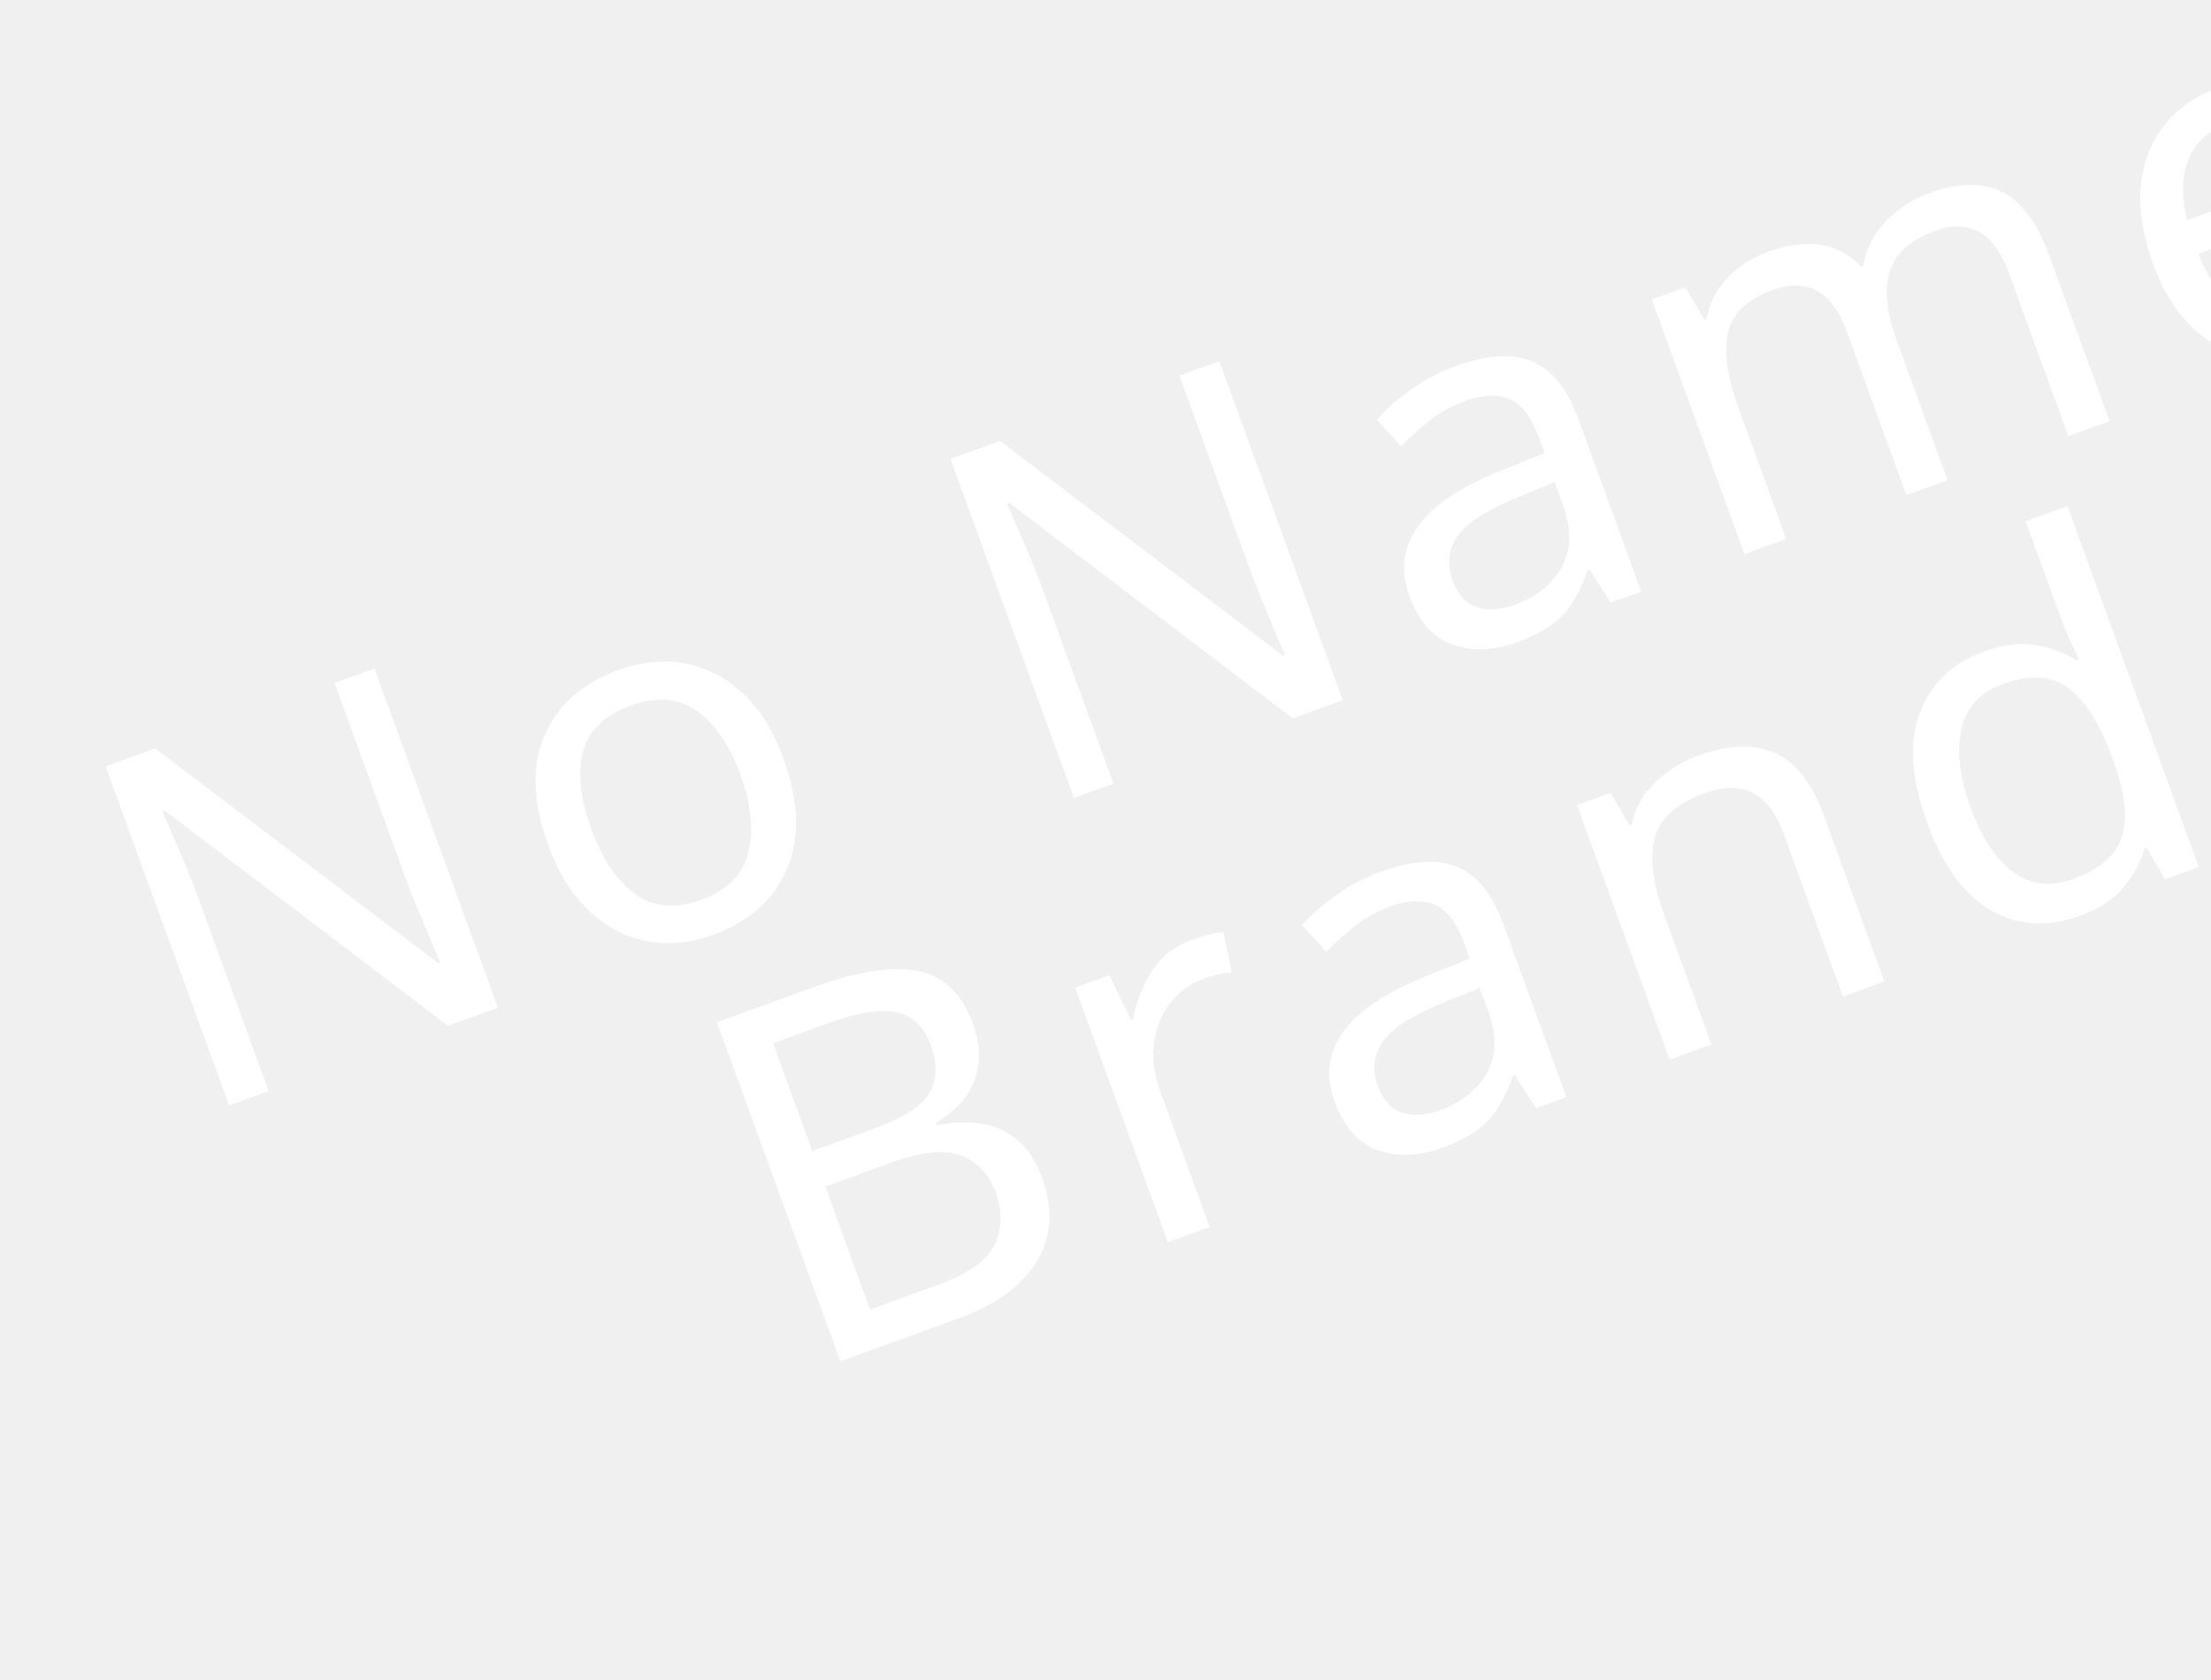
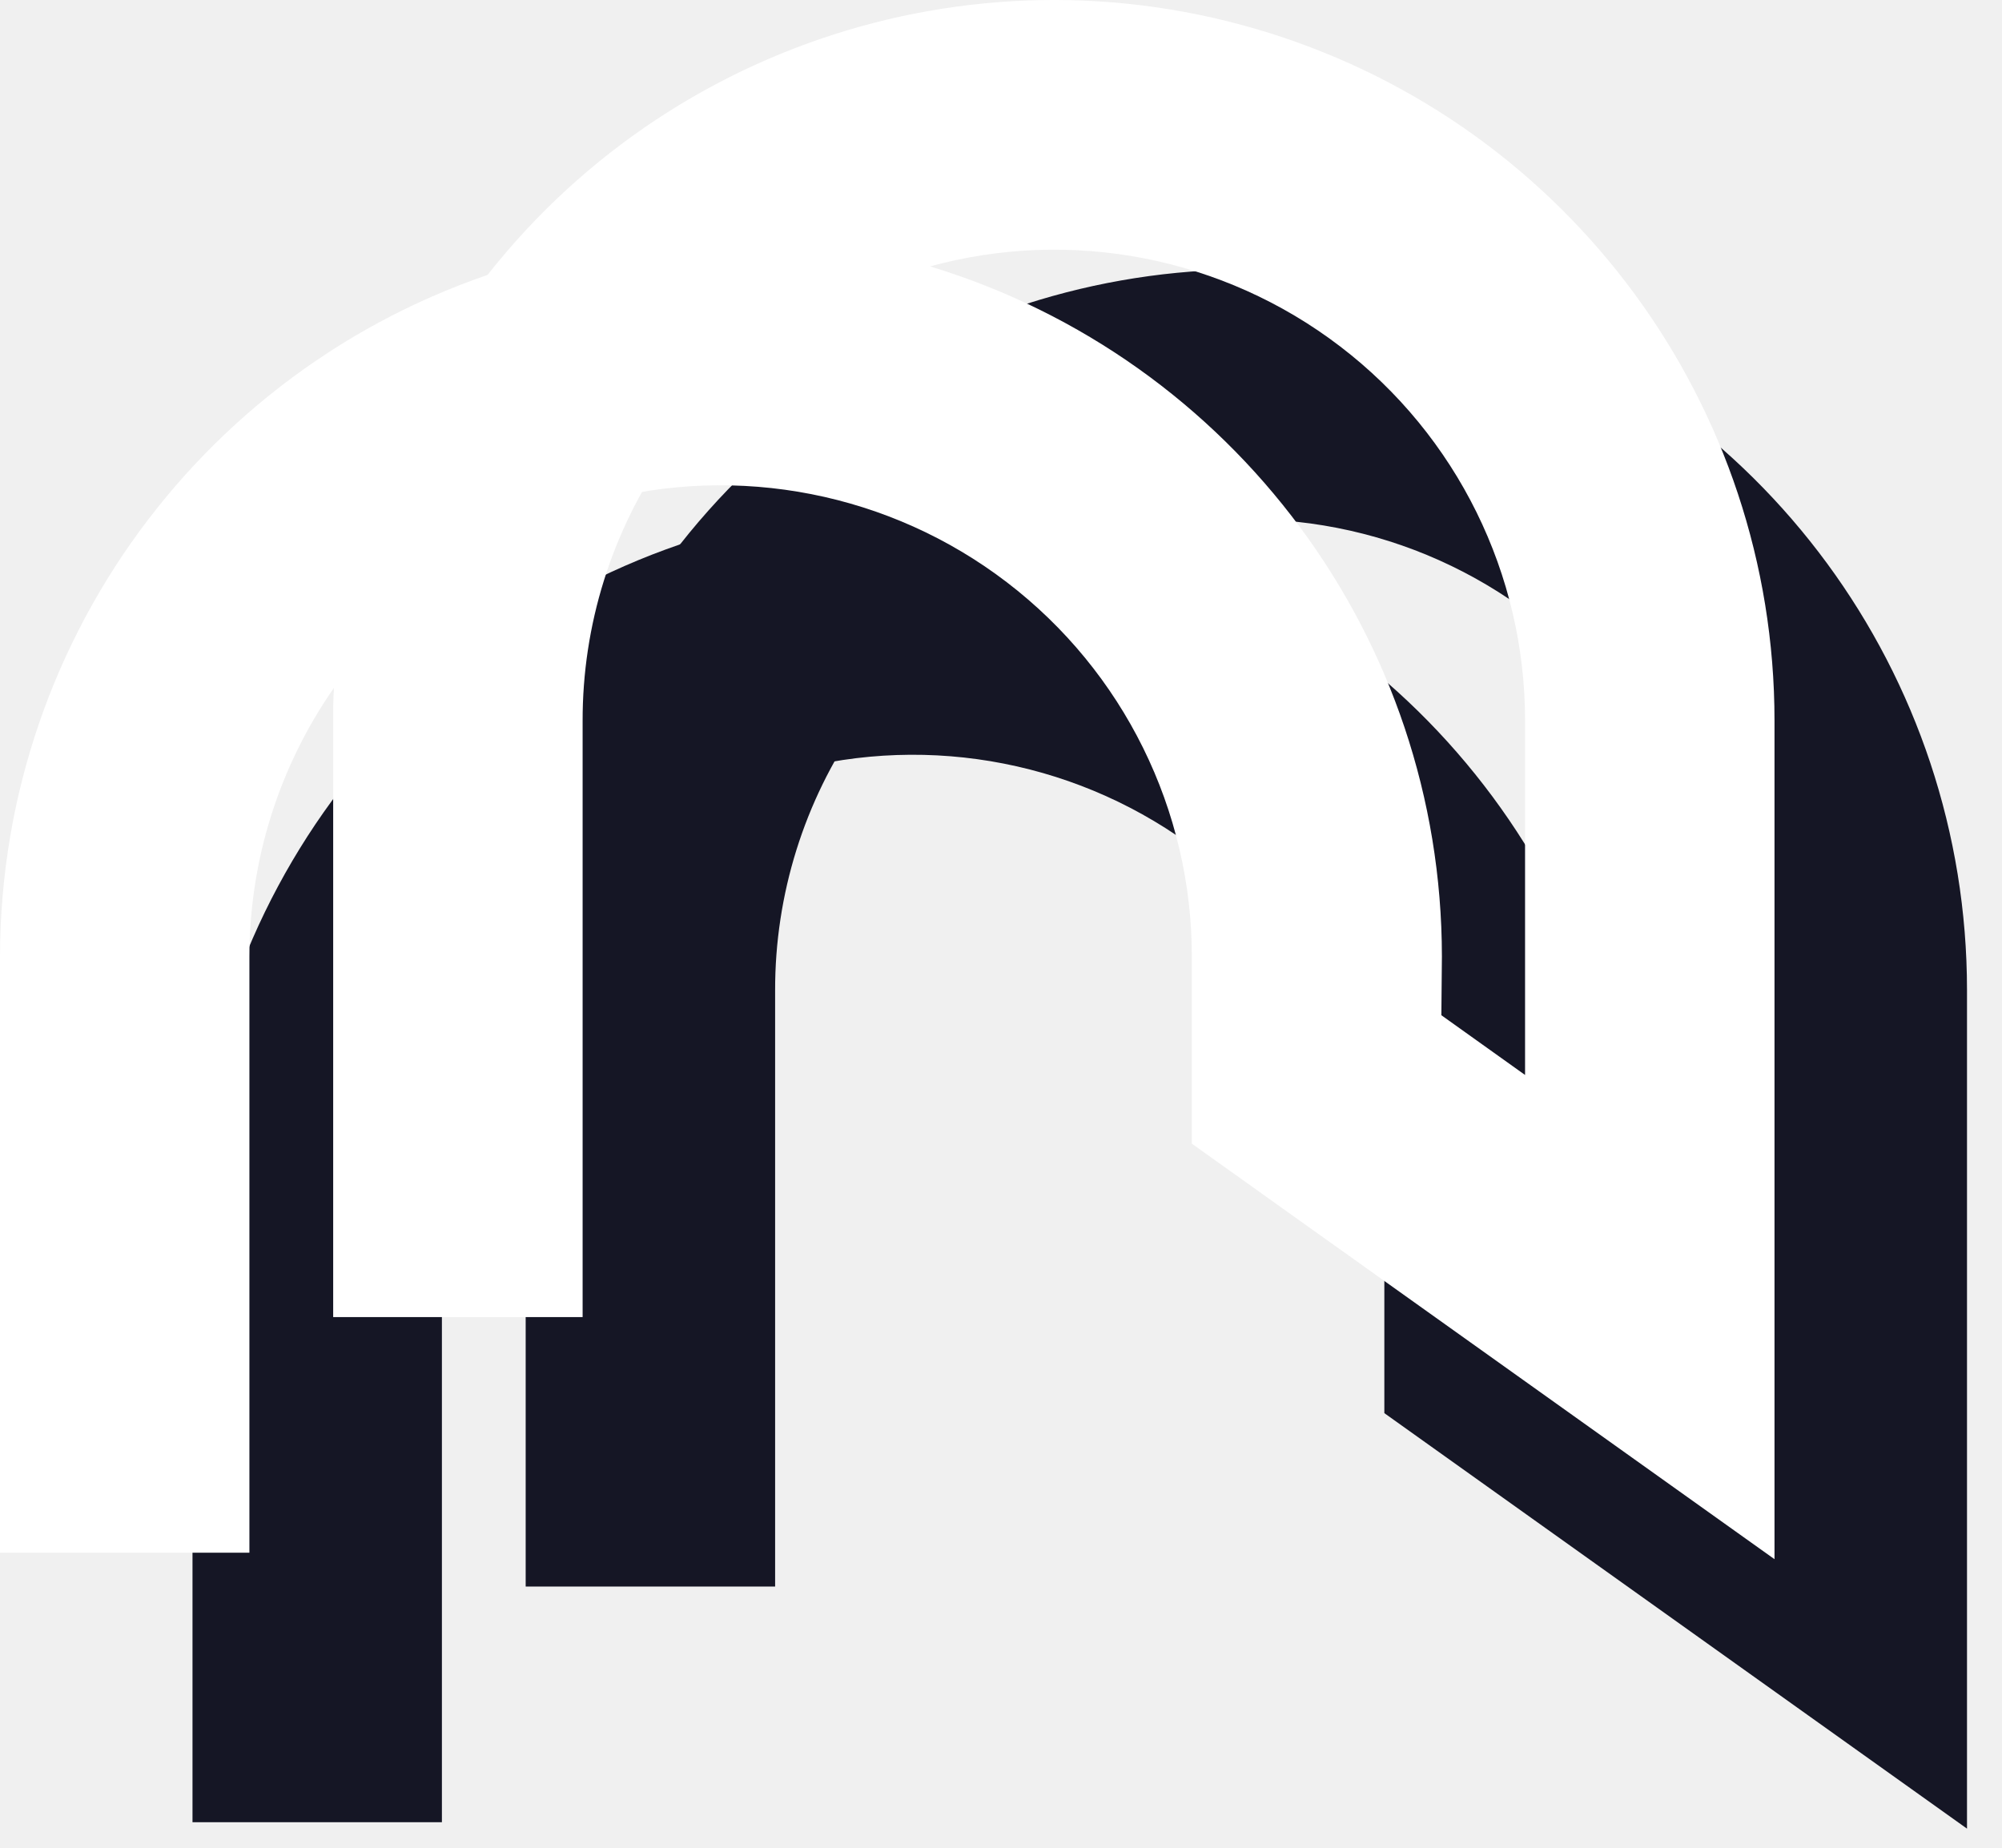
- <svg xmlns="http://www.w3.org/2000/svg" width="175" height="133" viewBox="0 0 175 133">
-   <g fill="#FFF" fill-rule="evenodd" font-family="BlowBrush" font-size="40" letter-spacing="2.053">
-     <text transform="rotate(-20 150.555 22.808)">
-       <tspan x=".115" y="38.317">No Name</tspan>
-     </text>
-     <text transform="rotate(-20 150.555 22.808)">
-       <tspan x="38.648" y="73.91">Brand</tspan>
-     </text>
+ <svg xmlns="http://www.w3.org/2000/svg" width="52" height="48" viewBox="0 0 52 48">
+   <g fill="none">
+     <g fill="#151625">
+       <path d="M46.09 40.503L30.957 29.71v-4.853c.002-3.815-1.774-7.413-4.805-9.731-3.03-2.318-6.968-3.091-10.65-2.091l-8.596 2.343 5.08-7.318C16.65 1.329 25.145-1.589 32.959.854c7.814 2.444 13.134 9.682 13.132 17.869v21.78zm-8.652-14.13l2.174 1.552v-9.191c.006-3.816-1.77-7.417-4.802-9.734-3.032-2.318-6.972-3.088-10.653-2.08 7.893 2.399 13.29 9.676 13.295 17.925l-.014 1.529z" transform="translate(5 7)" />
+       <path d="M6.478 40.336H0v-15.48c.01-8.44 5.658-15.834 13.799-18.064l8.59-2.335-5.08 7.31c-1.422 2.044-2.182 4.476-2.176 6.967v15.48H8.654v-15.48c0-.278 0-.578.02-.865-1.429 2.05-2.195 4.489-2.196 6.987v15.48z" transform="translate(5 7)" />
+     </g>
+     <g fill="#FFF">
+       <path d="M46.09 40.503L30.957 29.71v-4.853c.002-3.815-1.774-7.413-4.805-9.731-3.03-2.318-6.968-3.091-10.65-2.091l-8.596 2.343 5.08-7.318C16.65 1.329 25.145-1.589 32.959.854c7.814 2.444 13.134 9.682 13.132 17.869v21.78zm-8.652-14.13l2.174 1.552v-9.191c.006-3.816-1.77-7.417-4.802-9.734-3.032-2.318-6.972-3.088-10.653-2.08 7.893 2.399 13.29 9.676 13.295 17.925l-.014 1.529z" />
+       <path d="M6.478 40.336H0v-15.48c.01-8.44 5.658-15.834 13.799-18.064l8.59-2.335-5.08 7.31c-1.422 2.044-2.182 4.476-2.176 6.967v15.48H8.654v-15.48c0-.278 0-.578.02-.865-1.429 2.05-2.195 4.489-2.196 6.987v15.48z" />
+     </g>
  </g>
</svg>
